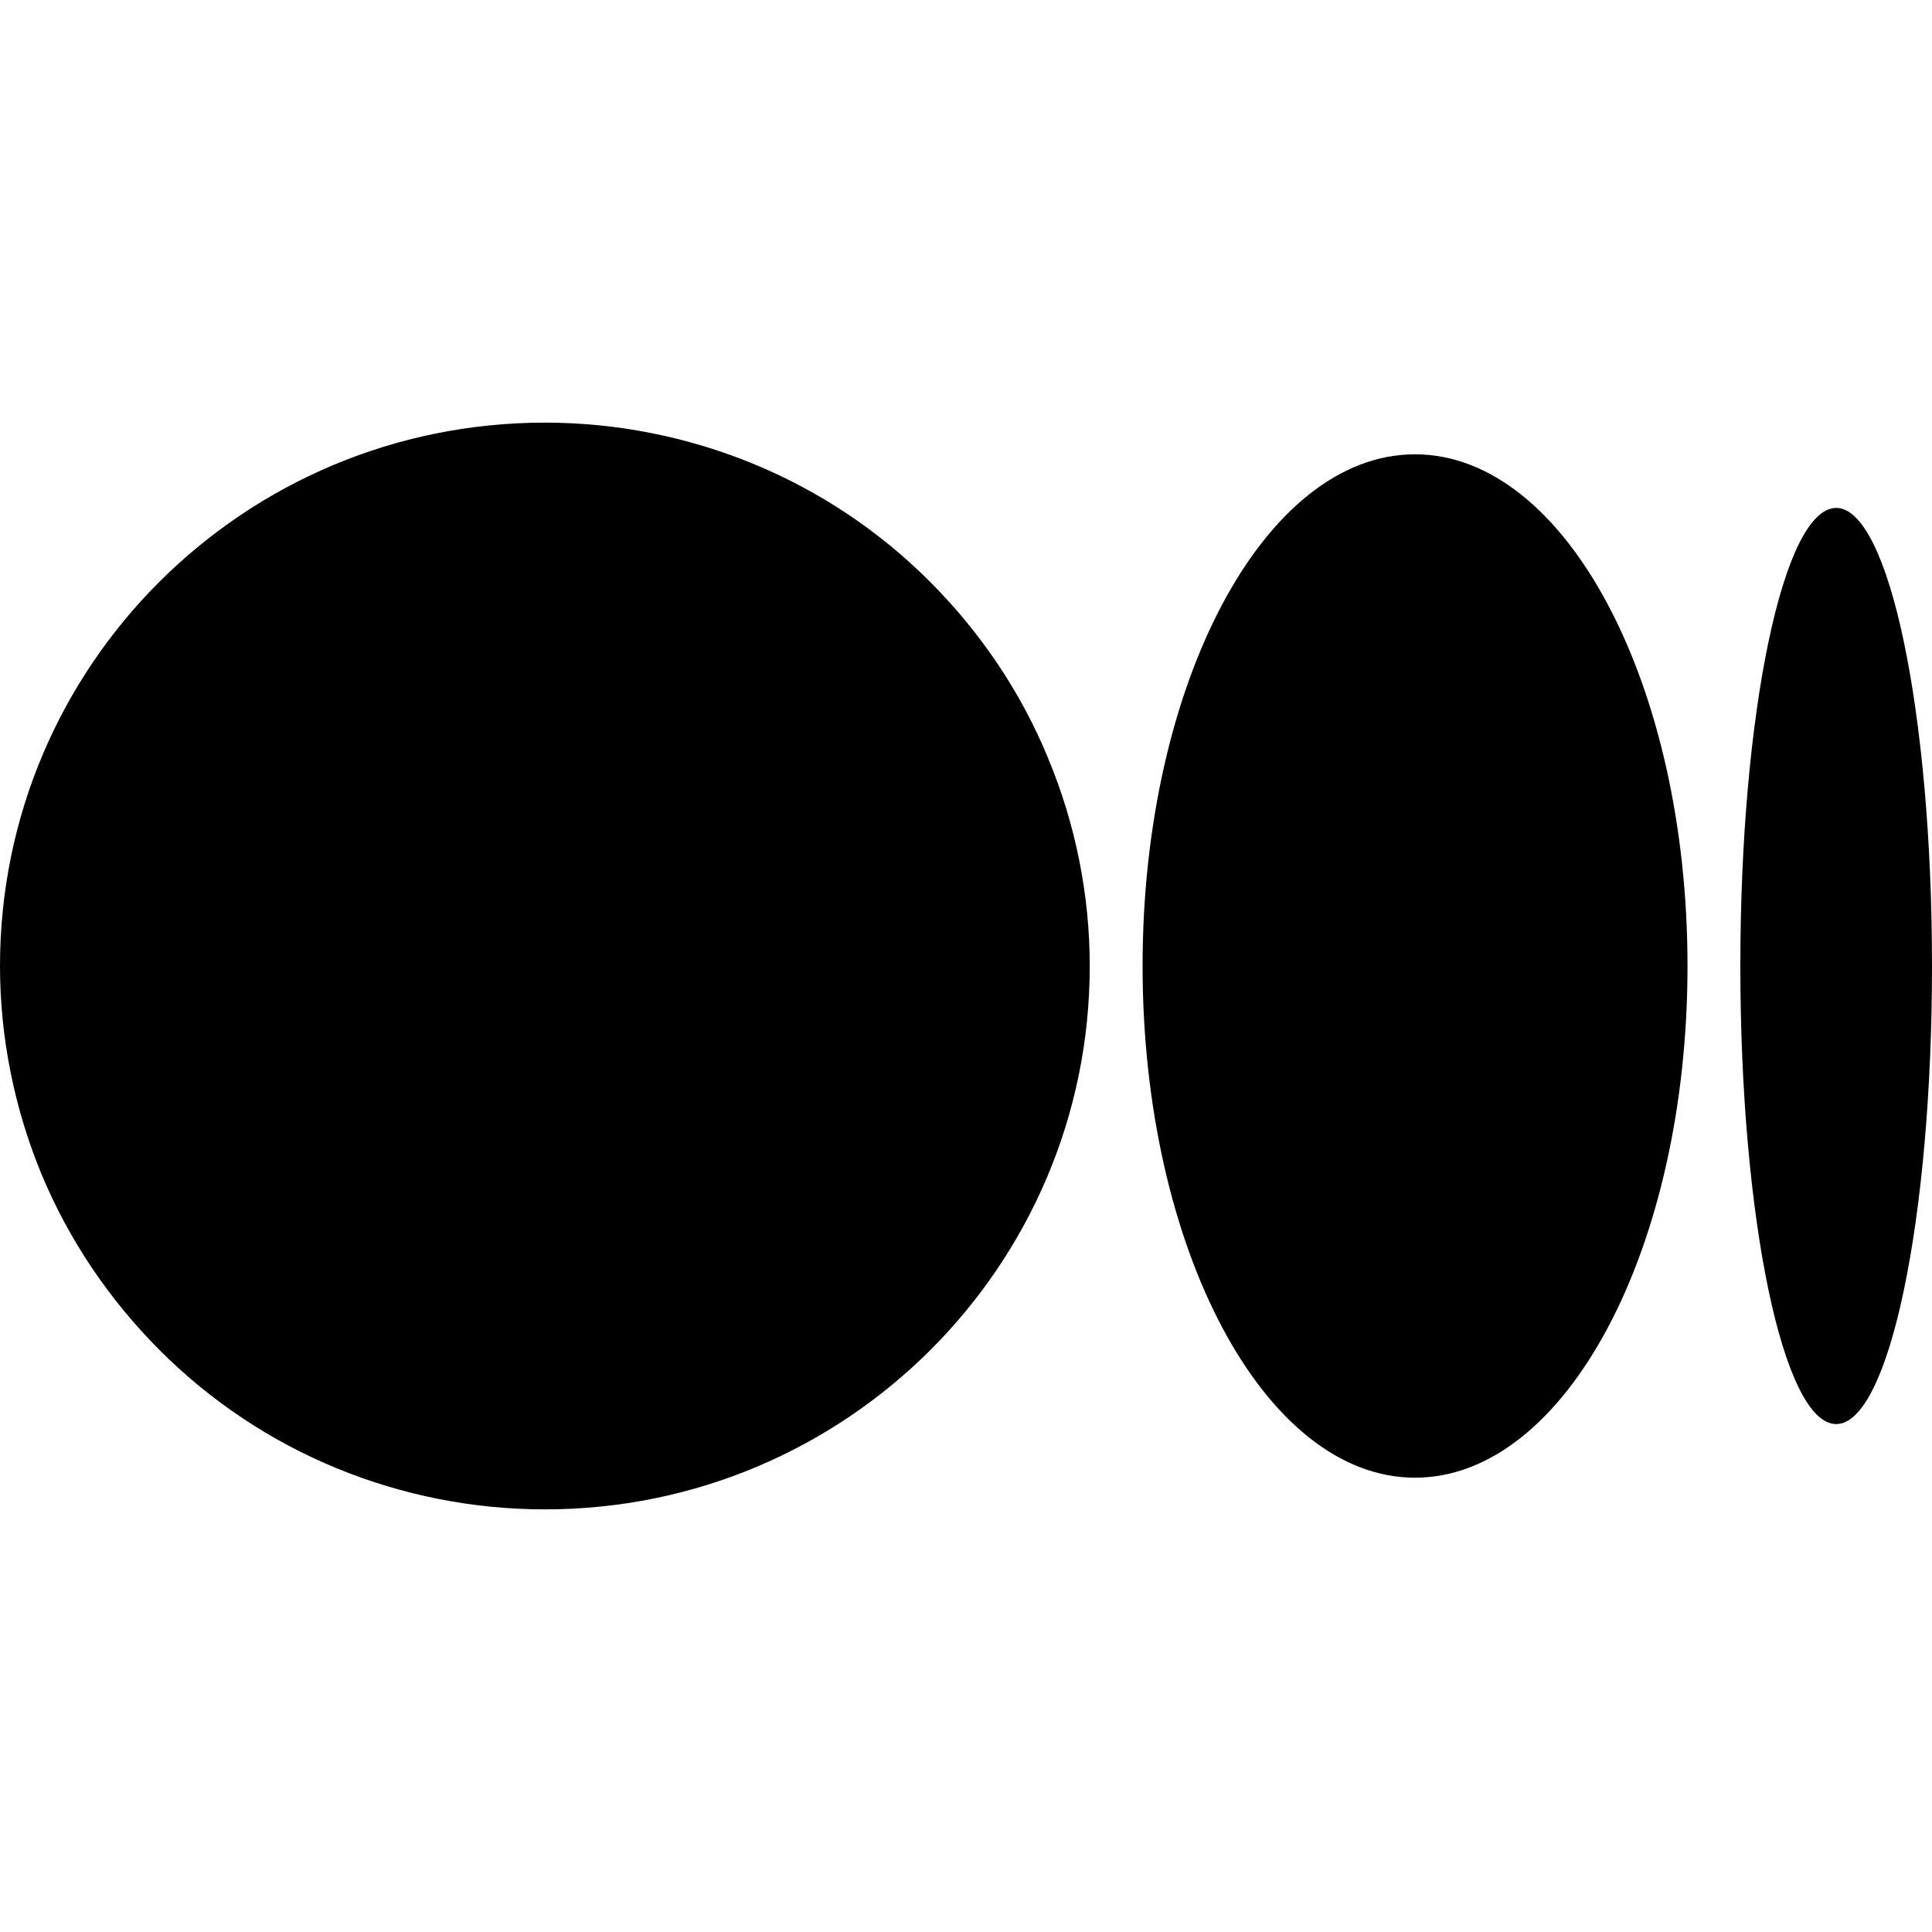
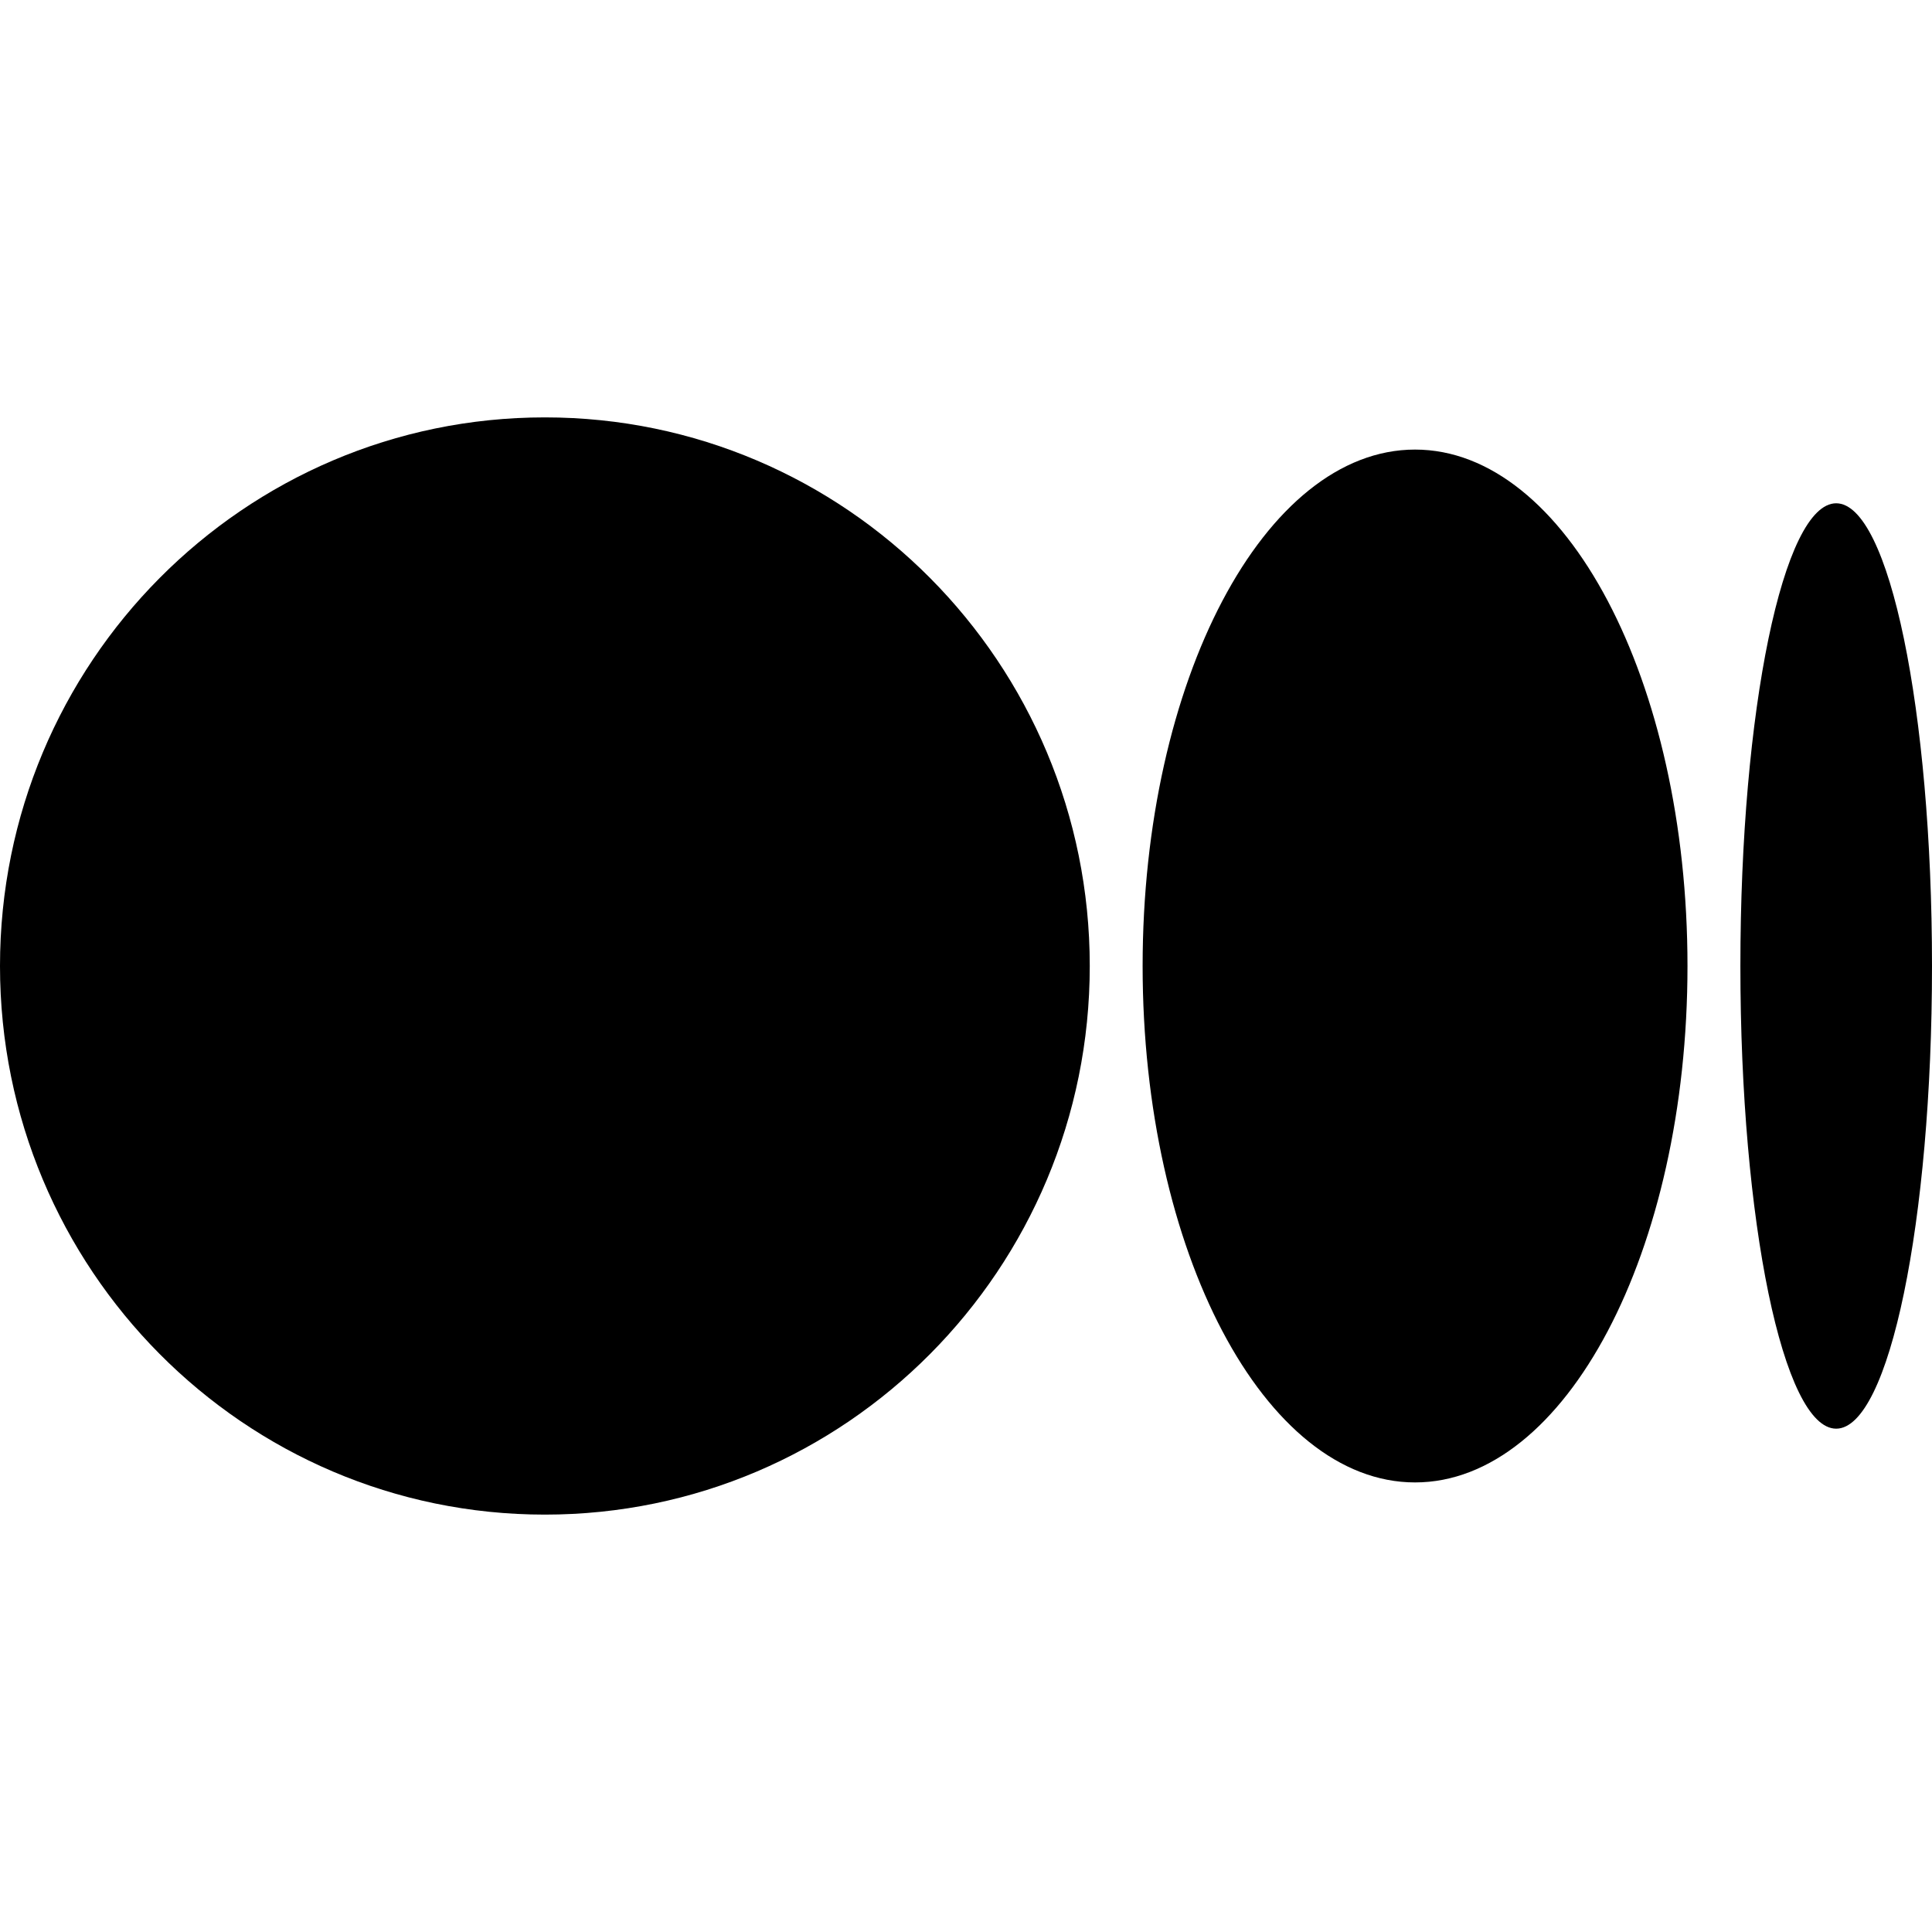
- <svg xmlns="http://www.w3.org/2000/svg" width="100%" height="100%" viewBox="0 0 20 20" version="1.1">
-   <g id="surface1">
-     <path style=" stroke:none;fill-rule:nonzero;fill:currentColor;fill-opacity:1;" d="M 11.281 10 C 11.281 13.105 8.758 15.625 5.641 15.625 C 4.898 15.625 4.168 15.48 3.484 15.199 C 2.801 14.918 2.18 14.504 1.656 13.98 C 1.133 13.457 0.715 12.84 0.43 12.156 C 0.148 11.473 0 10.738 0 10 C 0 6.891 2.523 4.375 5.641 4.375 C 6.379 4.375 7.113 4.52 7.797 4.801 C 8.48 5.082 9.102 5.496 9.625 6.02 C 10.148 6.543 10.566 7.16 10.848 7.844 C 11.133 8.527 11.281 9.262 11.281 10 Z M 17.469 10 C 17.469 12.926 16.207 15.297 14.648 15.297 C 13.09 15.297 11.828 12.922 11.828 10 C 11.828 7.074 13.09 4.703 14.648 4.703 C 16.207 4.703 17.469 7.078 17.469 10 Z M 20 10 C 20 12.621 19.555 14.742 19.008 14.742 C 18.461 14.742 18.016 12.617 18.016 10 C 18.016 7.379 18.461 5.258 19.008 5.258 C 19.555 5.258 20 7.379 20 10 Z M 20 10 " />
-   </g>
+ <svg xmlns="http://www.w3.org/2000/svg" width="50" height="50">
+   <path d="M28.203 25C28.203 32.841 21.889 39.198 14.101 39.198C6.313 39.198 0 32.841 0 25C0 17.159 6.313 10.802 14.101 10.802C21.889 10.802 28.203 17.159 28.203 25Z" />
+   <path d="M43.672 25C43.672 32.382 40.515 38.365 36.621 38.365C32.727 38.365 29.571 32.382 29.571 25C29.571 17.619 32.727 11.635 36.621 11.635C40.516 11.635 43.672 17.619 43.672 25Z" />
+   <path d="M50 25C50 31.613 48.89 36.974 47.52 36.974C46.151 36.974 45.041 31.613 45.041 25C45.041 18.387 46.151 13.025 47.52 13.025C48.89 13.025 50 18.387 50 25Z" />
</svg>
